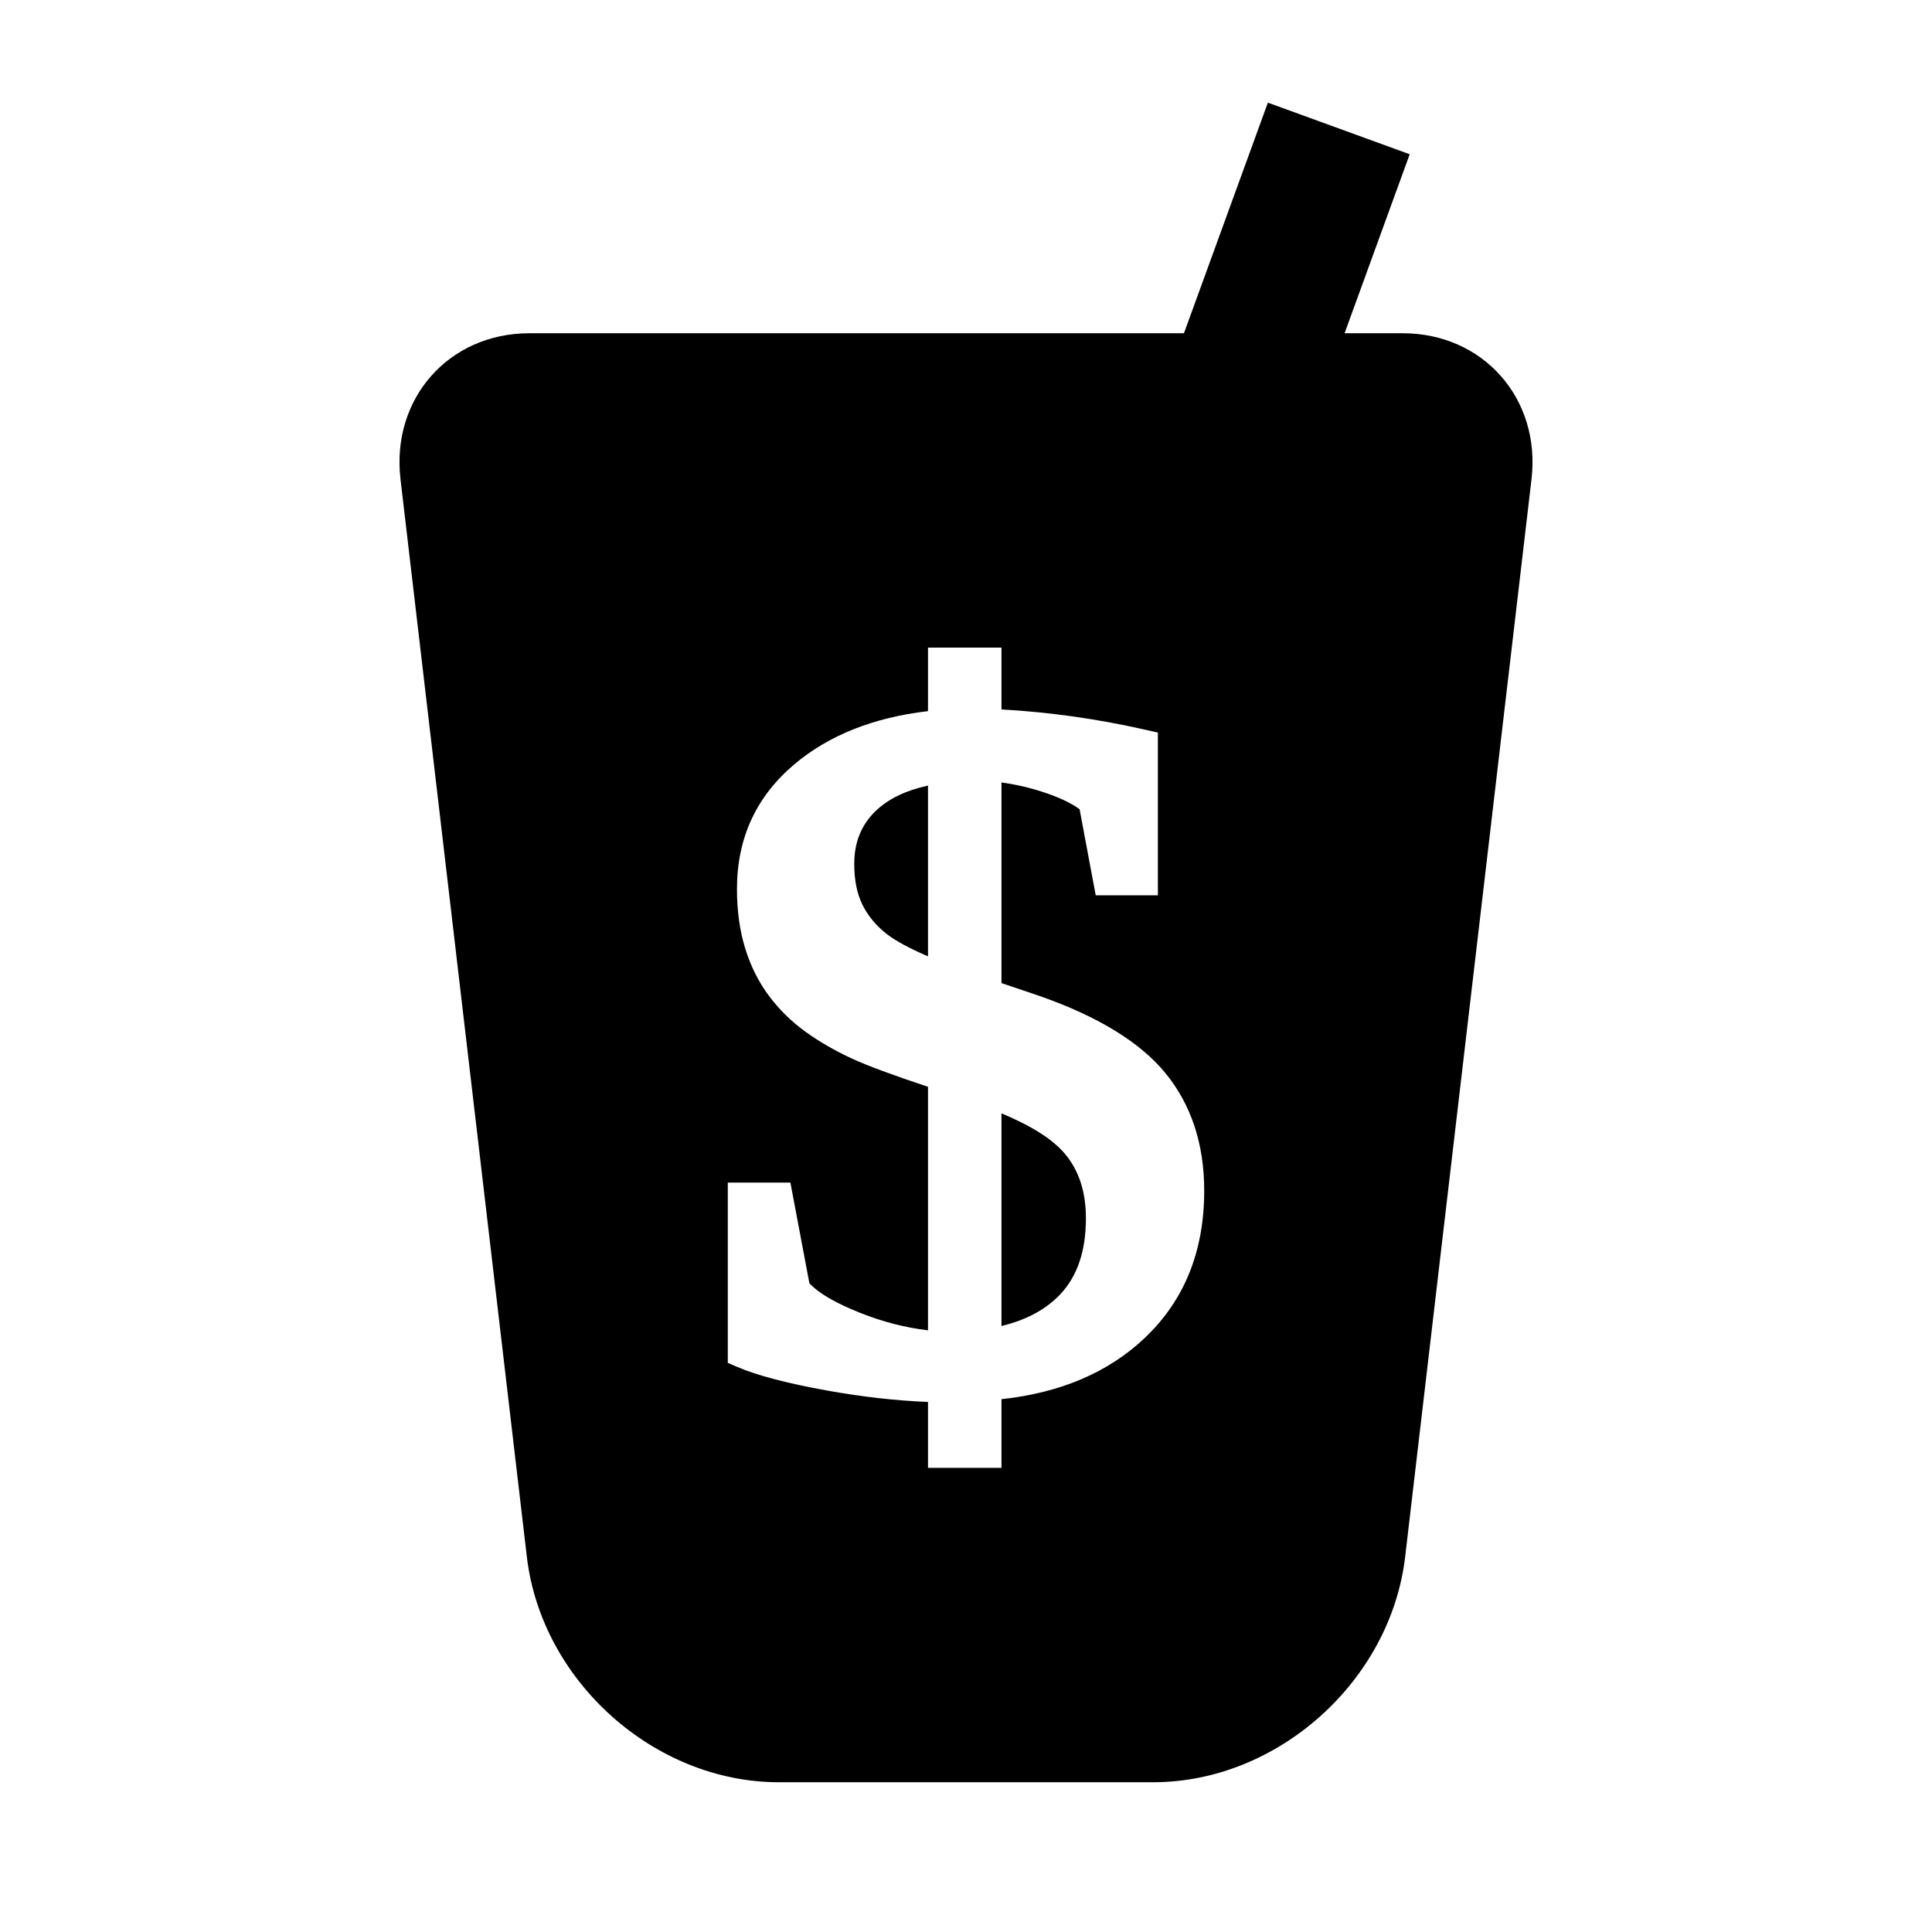
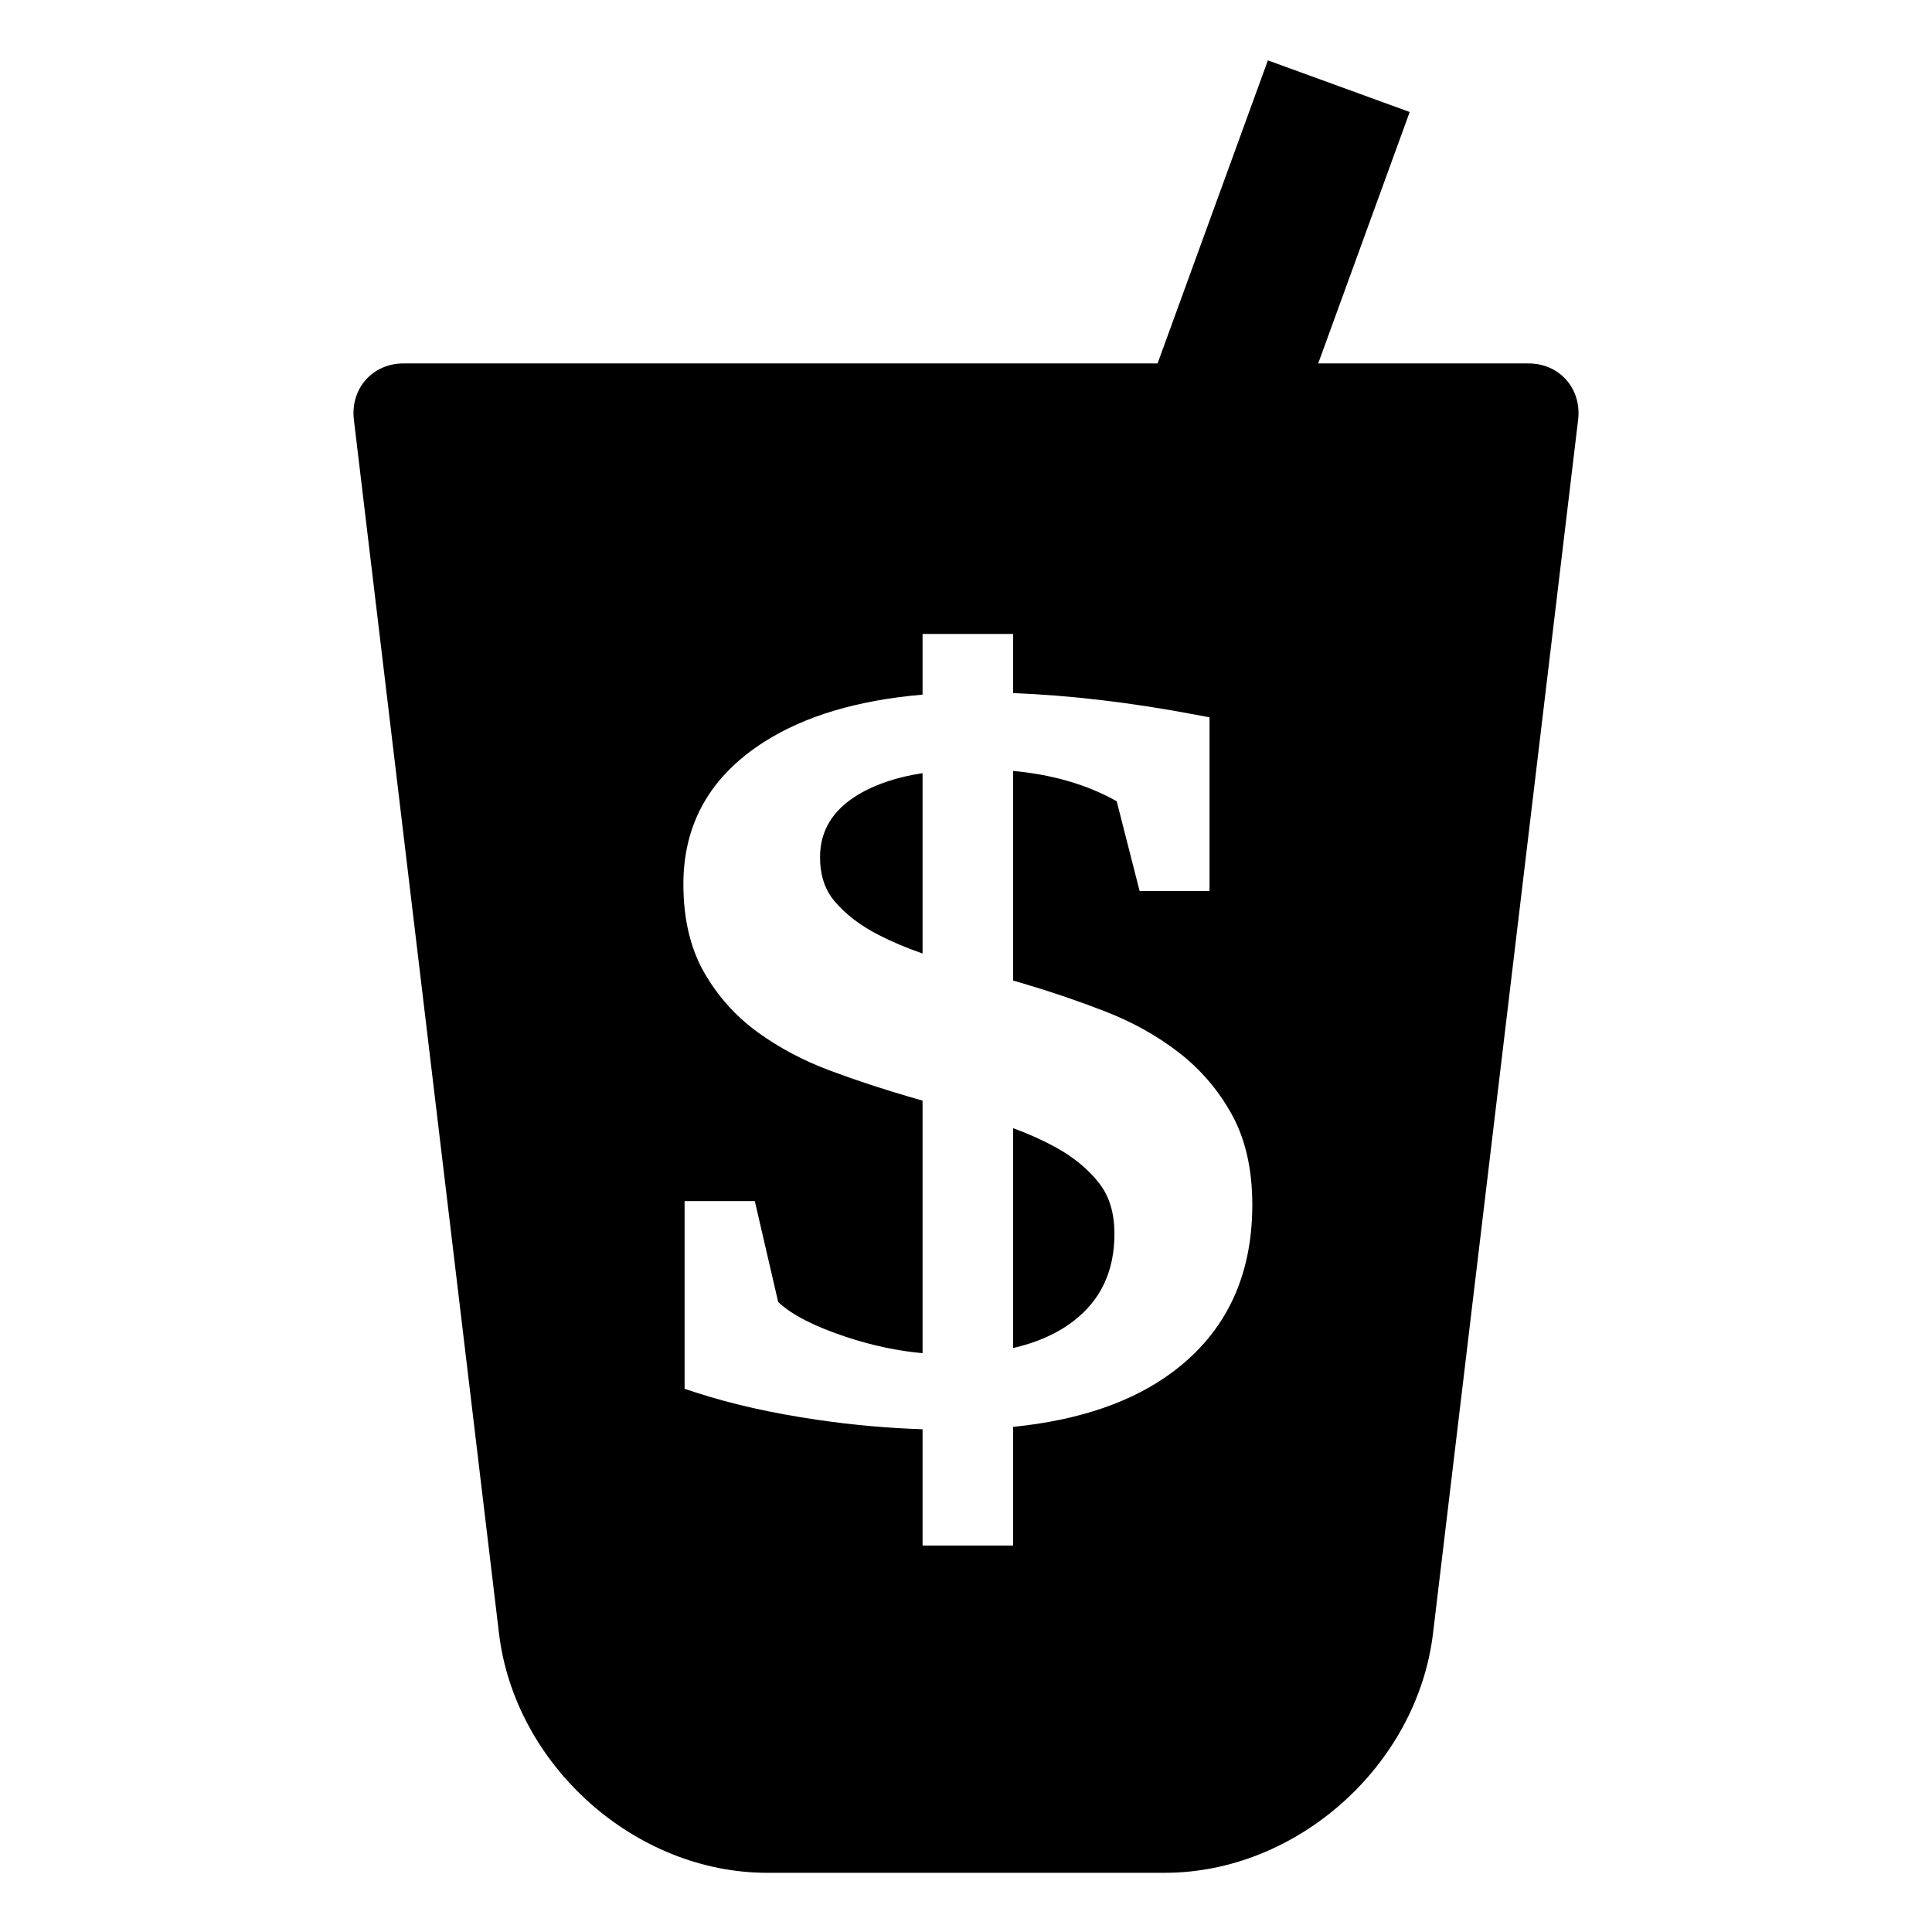
<svg xmlns="http://www.w3.org/2000/svg" width="100%" height="100%" viewBox="0 0 64 64" version="1.1" xml:space="preserve" style="fill-rule:evenodd;clip-rule:evenodd;stroke-linejoin:round;stroke-miterlimit:2;">
  <g transform="matrix(1,0,0,1,-256,0)">
    <g id="ecup" transform="matrix(0.952898,0,0,1.15578,256,-9.96988)">
      <g transform="matrix(1.04943,0,0,0.865217,-268.654,8.62611)">
-         <path d="M295.22,11.039L298,3.4L302.698,5.11L300.541,11.039L302.465,11.039C305.134,11.039 307.046,13.205 306.733,15.874L302.548,51.567C302.065,55.691 298.324,59.039 294.201,59.039L281.799,59.039C277.676,59.039 273.935,55.691 273.452,51.567L269.267,15.874C268.954,13.205 270.866,11.039 273.535,11.039L295.22,11.039ZM286.741,46.442L286.741,48.625L289.175,48.625L289.175,46.35C291.143,46.137 292.719,45.457 293.912,44.33C295.225,43.09 295.891,41.464 295.891,39.446C295.891,37.888 295.458,36.592 294.608,35.551C293.784,34.542 292.397,33.677 290.426,32.989L289.175,32.566C289.175,32.566 289.175,25.92 289.175,25.92C289.638,25.983 290.098,26.089 290.553,26.238C291.066,26.407 291.471,26.592 291.763,26.807C291.763,26.807 292.297,29.659 292.297,29.659L294.356,29.659L294.356,24.268L293.947,24.175C292.351,23.813 290.761,23.589 289.175,23.501C289.175,23.501 289.175,21.453 289.175,21.453L286.741,21.453L286.741,23.557C284.928,23.769 283.46,24.358 282.33,25.305C281.053,26.376 280.413,27.758 280.413,29.453C280.413,30.168 280.503,30.816 280.68,31.399C280.862,31.996 281.126,32.525 281.47,32.986C281.812,33.444 282.218,33.842 282.689,34.182C283.143,34.509 283.655,34.805 284.227,35.069C284.728,35.301 285.566,35.612 286.741,36.001C286.741,36.001 286.741,44.069 286.741,44.069C285.985,43.979 285.238,43.786 284.499,43.492C283.707,43.176 283.139,42.858 282.812,42.51C282.812,42.509 282.183,39.175 282.183,39.175L280.109,39.175L280.109,45.147L280.427,45.283C281.07,45.56 282.067,45.824 283.418,46.067C284.562,46.272 285.67,46.397 286.741,46.442ZM291.972,40.354C291.972,41.421 291.699,42.266 291.12,42.878C290.641,43.384 289.991,43.728 289.175,43.926C289.175,43.926 289.175,36.881 289.175,36.881C290.161,37.293 290.866,37.733 291.277,38.222C291.747,38.781 291.972,39.493 291.972,40.354ZM284.298,28.608C284.298,27.893 284.54,27.302 285.034,26.84C285.456,26.446 286.027,26.179 286.741,26.024C286.741,26.024 286.741,31.681 286.741,31.681C286.122,31.412 285.667,31.168 285.378,30.943C285.027,30.67 284.757,30.348 284.572,29.976C284.385,29.6 284.298,29.143 284.298,28.608Z" />
+         <path d="M294.346,12.039L298,2L302.698,3.71L299.667,12.039L306.633,12.039C307.663,12.039 308.4,12.876 308.277,13.906L303.471,54.103C302.948,58.483 298.966,62.039 294.586,62.039L281.414,62.039C277.034,62.039 273.052,58.483 272.529,54.103L267.723,13.906C267.6,12.876 268.337,12.039 269.367,12.039L294.346,12.039ZM289.561,22.96L289.561,21L286.561,21L286.561,23.011C284.408,23.195 282.666,23.719 281.329,24.566C279.53,25.707 278.638,27.285 278.638,29.291C278.638,30.453 278.875,31.428 279.33,32.221C279.782,33.008 280.374,33.667 281.108,34.2C281.816,34.714 282.62,35.139 283.521,35.474C284.384,35.795 285.272,36.087 286.183,36.351C286.31,36.387 286.436,36.424 286.561,36.46L286.561,44.826C285.725,44.75 284.88,44.57 284.026,44.286C282.997,43.944 282.243,43.568 281.778,43.131C281.777,43.13 281.004,39.787 281.004,39.787L278.678,39.787L278.678,46.007L279.067,46.133C280.242,46.514 281.582,46.816 283.089,47.035C284.25,47.205 285.408,47.308 286.561,47.346L286.561,51.198L289.561,51.198L289.561,47.267C291.775,47.044 293.536,46.43 294.849,45.447C296.599,44.138 297.484,42.295 297.484,39.909C297.484,38.716 297.249,37.714 296.796,36.9C296.346,36.093 295.756,35.409 295.027,34.848C294.318,34.303 293.509,33.853 292.599,33.5C291.727,33.162 290.835,32.857 289.922,32.588C289.801,32.552 289.681,32.516 289.561,32.481L289.561,25.538C290.87,25.66 292.014,25.992 292.992,26.542C292.992,26.542 293.751,29.515 293.751,29.515L296.067,29.515L296.067,23.762L295.609,23.676C293.463,23.27 291.447,23.032 289.561,22.96ZM289.561,37.372L289.561,44.655C290.342,44.477 291.005,44.185 291.548,43.771C292.466,43.073 292.917,42.105 292.917,40.874C292.917,40.201 292.758,39.642 292.417,39.204C292.05,38.73 291.566,38.333 290.97,38.005C290.54,37.769 290.07,37.558 289.561,37.372ZM286.561,25.611C285.712,25.743 284.999,25.979 284.422,26.327C283.592,26.828 283.165,27.512 283.165,28.394C283.165,28.98 283.32,29.471 283.649,29.859C284.017,30.292 284.501,30.66 285.098,30.967C285.542,31.196 286.03,31.402 286.561,31.586L286.561,25.611Z" />
      </g>
    </g>
  </g>
</svg>
